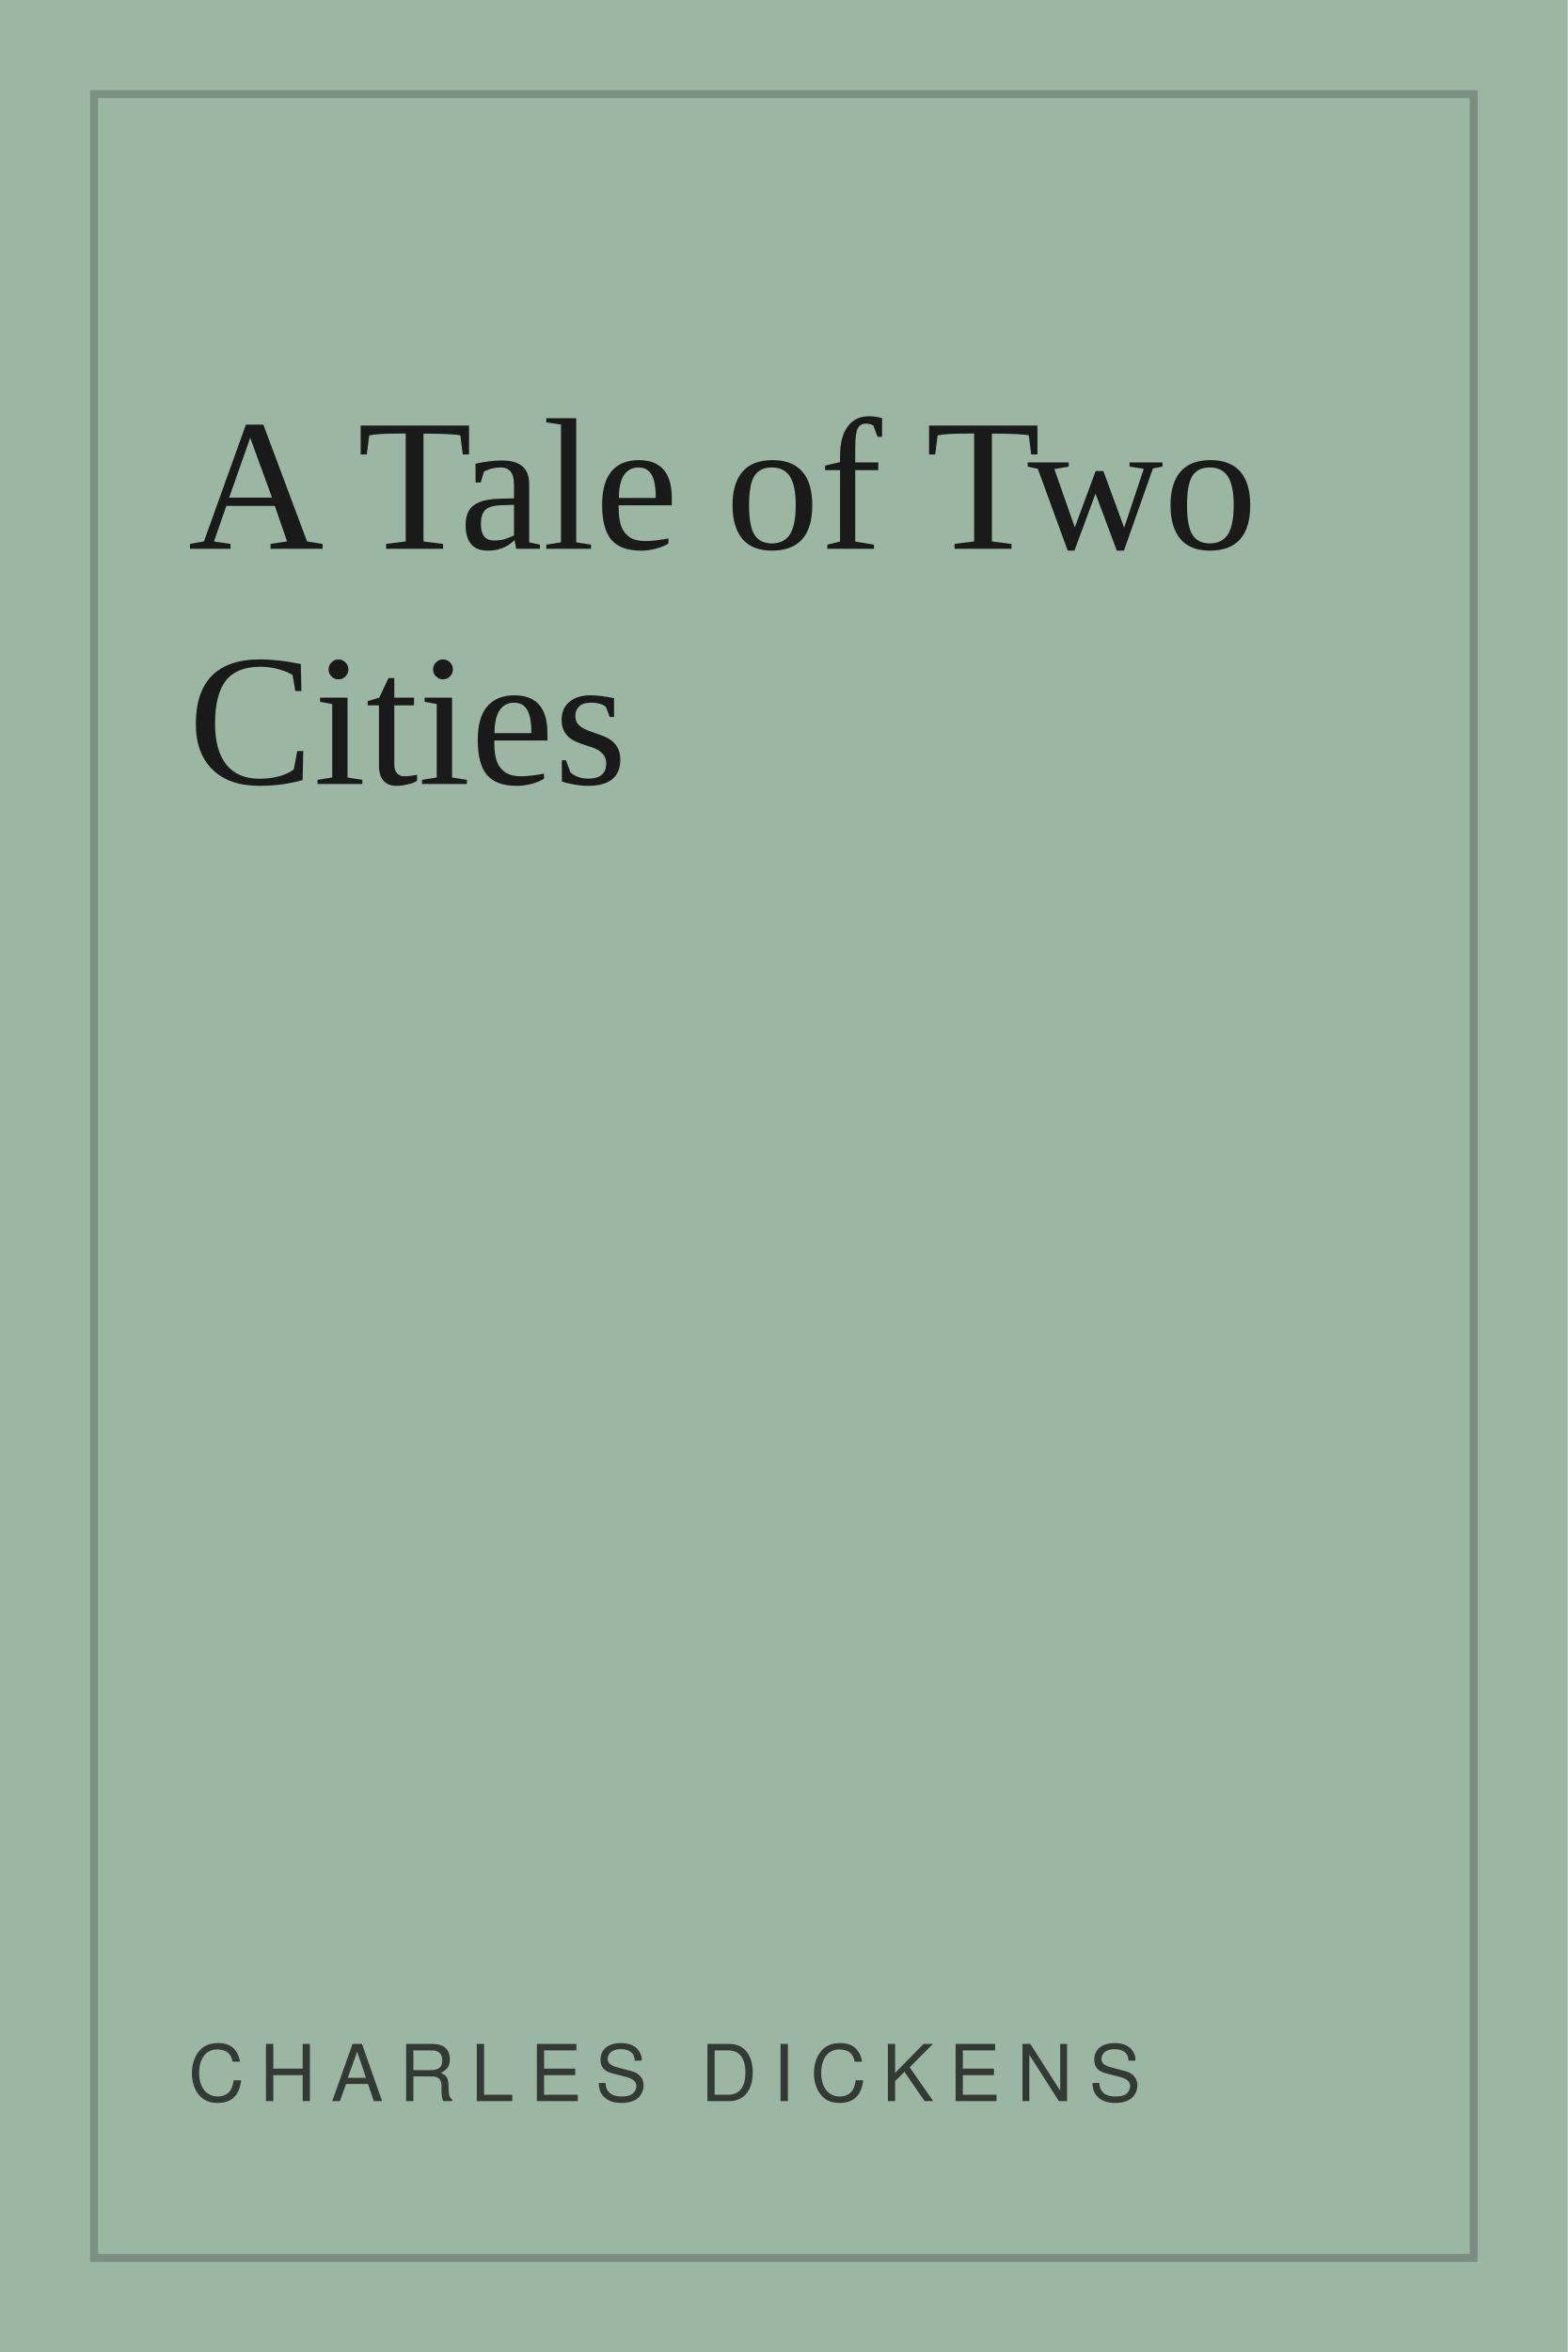
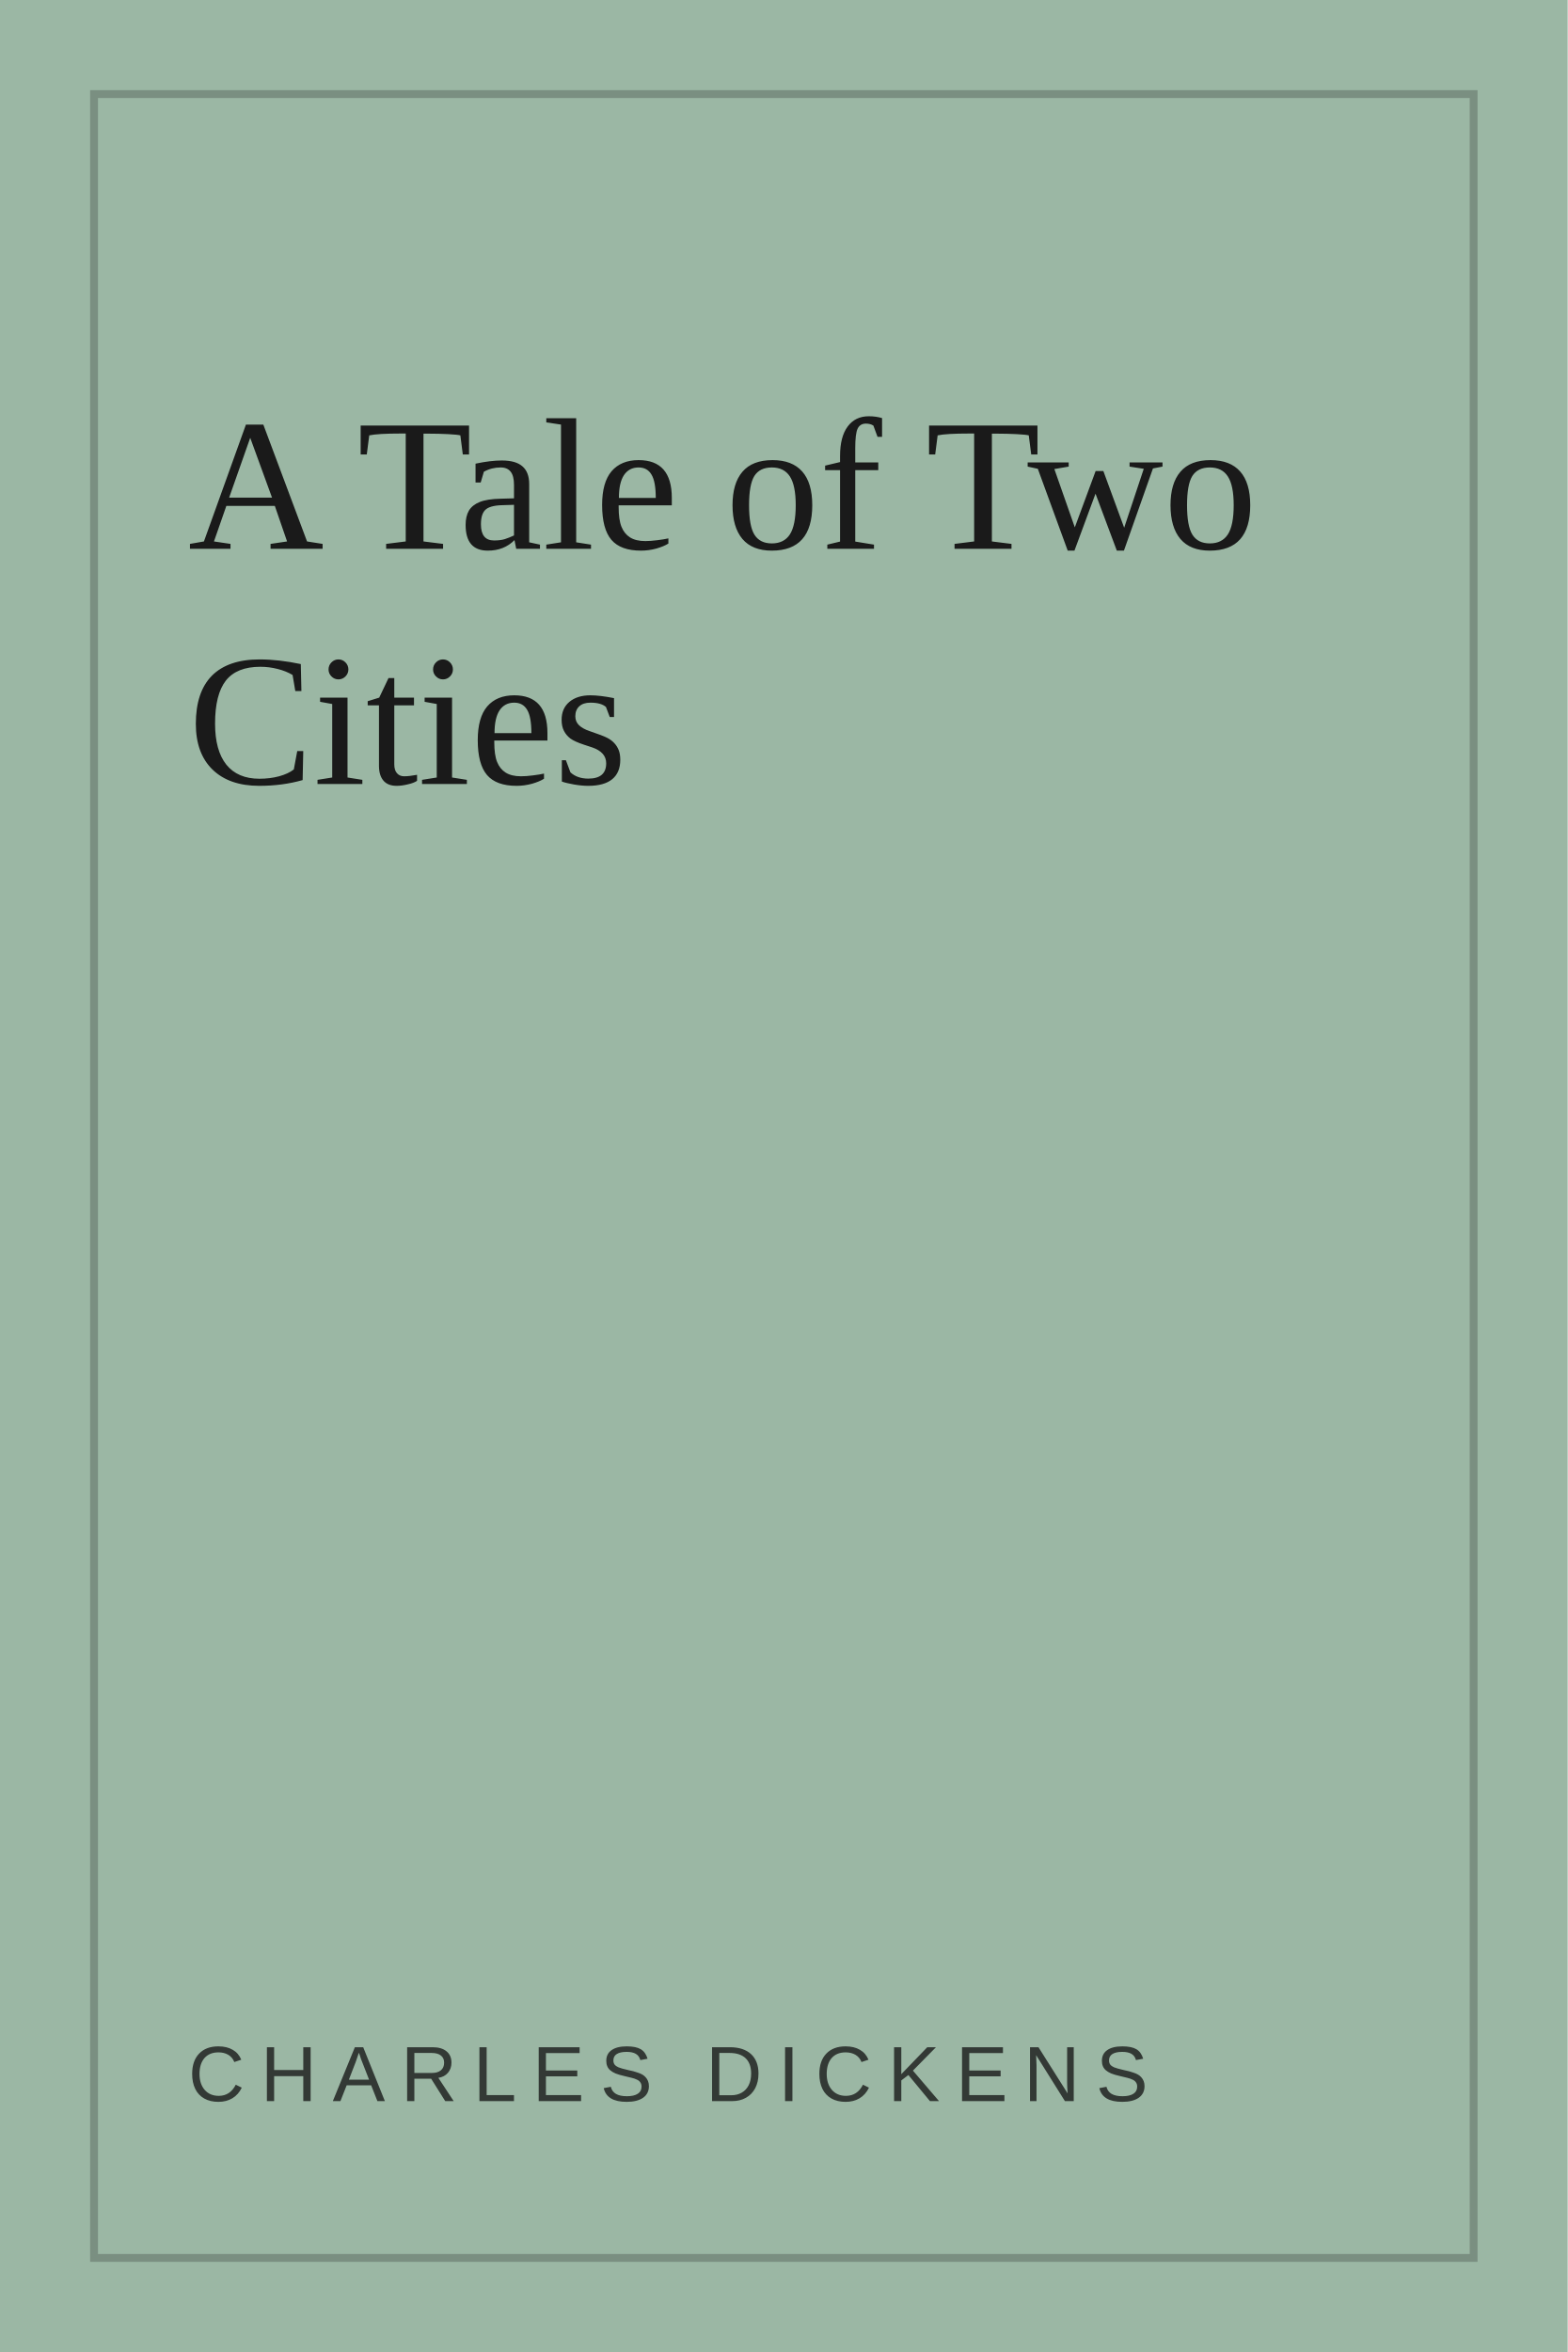
<svg xmlns="http://www.w3.org/2000/svg" width="200" height="300" viewBox="0 0 200 300" role="img" aria-label="A Tale of Two Cities">
  <rect width="200" height="300" fill="#9bb7a4" />
  <rect x="12" y="12" width="176" height="276" fill="none" stroke="#1a1a1a" stroke-opacity=".25" />
-   <text x="24" y="70" fill="#1a1a1a" font-family="Georgia, 'Times New Roman', serif" font-size="24" font-weight="400">
+   <text x="24" y="70" fill="#1a1a1a" font-family="'Times New Roman', 'Noto Serif', 'Liberation Serif', 'DejaVu Serif', serif" font-size="24" font-weight="400">
    <tspan x="24" dy="0">A Tale of Two</tspan>
    <tspan x="24" dy="30">Cities</tspan>
  </text>
-   <text x="24" y="268" fill="#1a1a1a" fill-opacity=".8" font-family="Helvetica, Arial, sans-serif" font-size="10" letter-spacing="2">CHARLES DICKENS</text>
+   <text x="24" y="268" fill="#1a1a1a" fill-opacity=".8" font-family="Arial, 'Helvetica Neue', 'Noto Sans', 'Liberation Sans', 'DejaVu Sans', sans-serif" font-size="10" letter-spacing="2">
+     <tspan x="24" dy="0">CHARLES DICKENS</tspan>
+   </text>
</svg>
